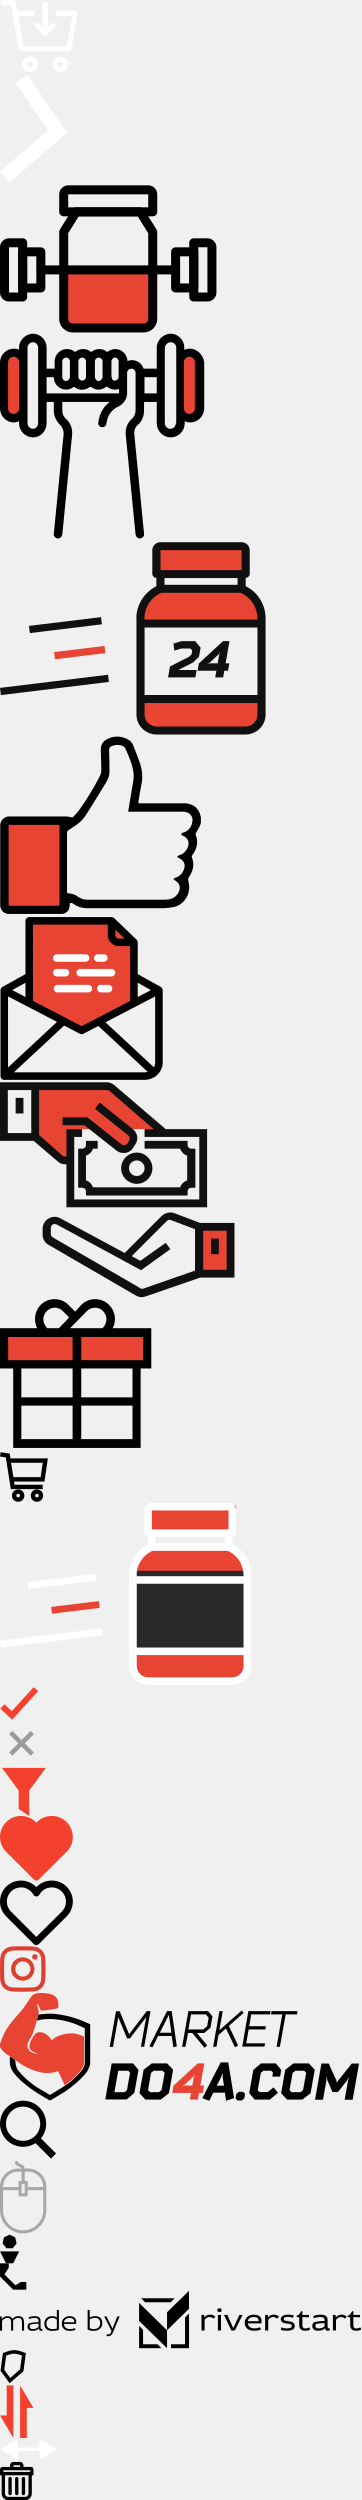
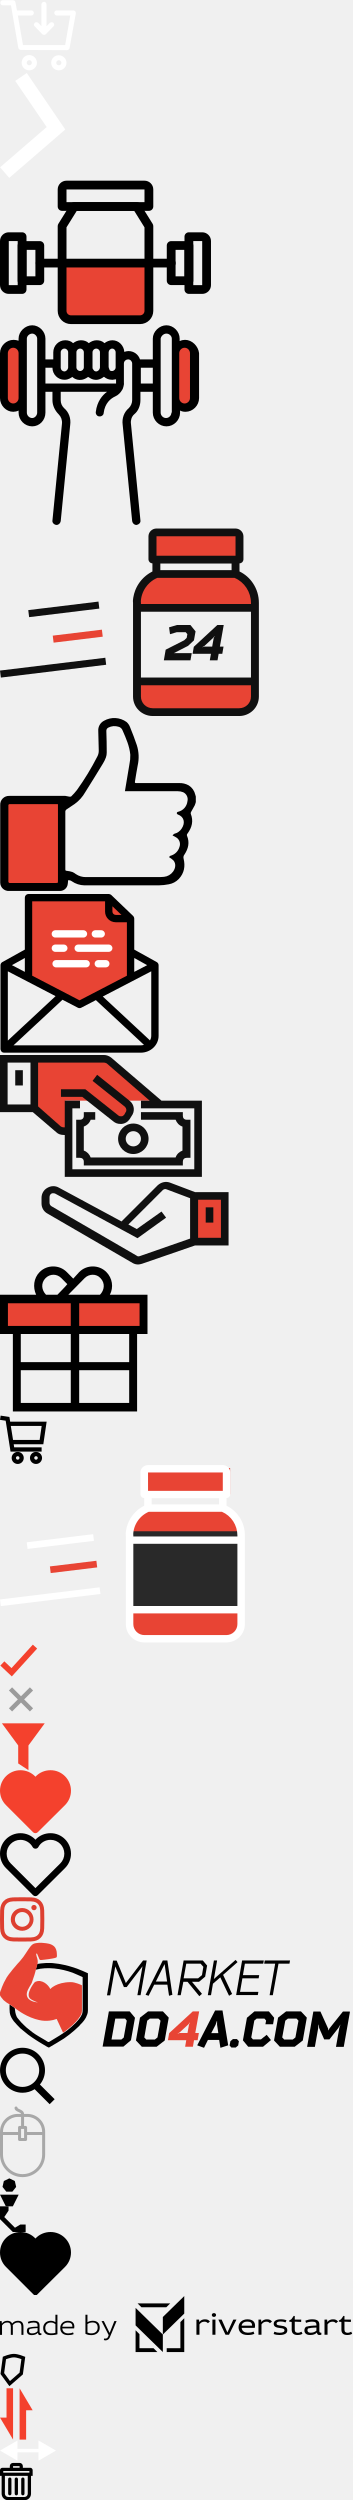
<svg xmlns="http://www.w3.org/2000/svg" xmlns:xlink="http://www.w3.org/1999/xlink">
  <symbol id="sprite-add-to-cart" viewBox="0 0 33 31">
    <path d="M7.281 4.473h6.187c.571 0 1.047.476 1.047 1.047s-.476 1.142-1.047 1.142H7.662l2.19 12.66h18.084l2.19-12.66h-5.807c-.57 0-1.047-.57-1.047-1.142 0-.57.476-1.047 1.047-1.047h7.14c.665 0 1.141.571 1.046 1.333L29.84 20.559c-.095.571-.571.952-1.142.952l-19.703-.095c-.571 0-.952-.38-1.143-.857L4.712 2.284H1.19c-.572 0-1.047-.476-1.047-1.142C.143.57.618.095 1.19.095h4.378c.571 0 .952.38 1.047.856l.666 3.522zm10.47-2.57c0-.57.572-1.142 1.143-1.142.57 0 1.047.571 1.047 1.142v9.328l1.428-1.428c.476-.38 1.142-.38 1.523 0 .475.476.475 1.143 0 1.523l-3.237 3.332c-.19.19-.476.285-.761.285-.286 0-.571-.095-.762-.285l-3.236-3.332c-.476-.38-.476-1.047 0-1.523.38-.38 1.047-.38 1.523 0l1.333 1.428V1.903zm-5.235 21.702c1.809 0 3.332 1.523 3.332 3.332 0 1.713-1.523 3.236-3.332 3.236-1.713 0-3.236-1.428-3.236-3.236 0-.952.381-1.714.952-2.38a3.324 3.324 0 0 1 2.285-.952zm0 2.19c-.285 0-.57.095-.761.38-.19.19-.286.38-.286.762 0 .57.476 1.047 1.048 1.047.666 0 1.142-.476 1.142-1.047 0-.667-.476-1.143-1.143-1.143zm12.66-2.095c1.808 0 3.331 1.428 3.331 3.237 0 1.808-1.523 3.236-3.331 3.236-1.713 0-3.236-1.428-3.236-3.236 0-.952.38-1.714.951-2.285.572-.666 1.428-.952 2.285-.952zm0 2.094c-.286 0-.571.19-.761.381-.19.19-.286.476-.286.762 0 .57.476 1.047 1.047 1.047.666 0 1.142-.476 1.142-1.047 0-.572-.476-1.143-1.142-1.143z" fill="#fff" />
  </symbol>
  <use xlink:href="#sprite-add-to-cart" width="33" height="31" />
  <symbol id="sprite-arrow-right" viewBox="0 0 28 46">
    <path fill-rule="evenodd" clip-rule="evenodd" d="M20.014 23.479L6.52 3.69 11.48.31l16.507 24.211-24.025 20.75L.039 40.73l19.975-17.251z" fill="#fff" />
  </symbol>
  <use xlink:href="#sprite-arrow-right" y="31" width="28" height="46" />
  <symbol id="sprite-benefits-cup" viewBox="0 0 91 62">
    <path d="M63 35.47v24H27v-24h36z" fill="#E84434" />
    <path d="M60.04 61.955H30.42c-3.13 0-5.679-2.538-5.679-5.658V19.95c0-.348.098-.691.283-.988l5.233-8.417c.343-.553.95-.889 1.602-.889h26.744c.652 0 1.258.336 1.602.89l5.233 8.416c.185.297.283.64.283.988v36.347c0 3.12-2.549 5.658-5.681 5.658zM28.51 20.483v35.814a1.91 1.91 0 0 0 1.91 1.905h29.62a1.91 1.91 0 0 0 1.911-1.905V20.483l-4.398-7.073H32.909l-4.399 7.073z" />
    <path d="M63.836 13.41h-37.21a1.88 1.88 0 0 1-1.885-1.877v-7.31c0-2.069 1.69-3.753 3.77-3.753h33.44c2.08 0 3.77 1.684 3.77 3.754v7.31a1.88 1.88 0 0 1-1.885 1.876zM28.51 9.656h33.441V4.224h-33.44v5.432zm44.885 28.026H17.238a1.88 1.88 0 0 1-1.885-1.877 1.88 1.88 0 0 1 1.885-1.877h56.157c1.04 0 1.885.84 1.885 1.877a1.88 1.88 0 0 1-1.885 1.877zM86.692 49.01h-5.706a1.88 1.88 0 0 1-1.884-1.877V24.479a1.88 1.88 0 0 1 1.884-1.877h5.706c2.08 0 3.77 1.685 3.77 3.754v18.9c0 2.07-1.69 3.754-3.77 3.754zm-3.821-3.754h3.822v-18.9H82.87v18.9z" />
    <path d="M80.986 45.23h-7.591a1.88 1.88 0 0 1-1.885-1.877V28.259a1.88 1.88 0 0 1 1.885-1.877h7.59a1.88 1.88 0 0 1 1.885 1.877v15.094a1.88 1.88 0 0 1-1.884 1.877zm-5.707-3.754h3.822v-11.34H75.28v11.34zM9.475 49.01H3.769C1.69 49.01 0 47.325 0 45.256v-18.9c0-2.069 1.69-3.754 3.77-3.754h5.705c1.04 0 1.884.84 1.884 1.878v22.653a1.88 1.88 0 0 1-1.884 1.877zM3.769 26.356v18.9H7.59v-18.9H3.77z" />
    <path d="M17.065 45.23h-7.59a1.88 1.88 0 0 1-1.885-1.877V28.259a1.88 1.88 0 0 1 1.884-1.877h7.591a1.88 1.88 0 0 1 1.885 1.877v15.094a1.88 1.88 0 0 1-1.885 1.877zm-5.706-3.754h3.822v-11.34h-3.822v11.34z" />
  </symbol>
  <use xlink:href="#sprite-benefits-cup" y="77" width="91" height="62" />
  <symbol id="sprite-benefits-hand" viewBox="0 0 86 87">
    <path d="M83 9.47v26h-7v-26h7zm-74 0v26H2v-26h7z" fill="#E84434" />
    <path d="M79.333 6.711c-.708 0-1.593.179-2.302.535v-1.07c0-3.031-2.656-5.706-5.666-5.706-3.01 0-5.844 2.675-5.844 5.706v8.917h-5.49c-.708-2.14-2.656-3.567-4.958-3.567-.708 0-1.24.179-1.77.357C53.124 9.208 51 6.89 48.166 6.89c-1.24 0-2.48.535-3.365 1.248-.885-.892-2.125-1.248-3.364-1.248-1.24 0-2.48.535-3.365 1.248-.886-.892-2.125-1.248-3.365-1.248-1.24 0-2.479.535-3.364 1.248-.886-.892-2.125-1.248-3.365-1.248-2.833 0-5.135 2.318-5.135 5.171v3.032h-3.365V6.176c0-3.031-2.656-5.706-5.666-5.706-3.01 0-5.844 2.675-5.844 5.706v.892c-.709-.178-1.417-.357-2.125-.357C2.656 6.711 0 9.386 0 12.418v19.26c0 3.21 2.656 5.885 5.667 5.885.708 0 1.593-.178 2.302-.535v.892c0 3.21 2.656 5.885 5.843 5.885 3.188 0 5.667-2.675 5.667-5.885v-8.917h3.01v3.567c0 2.318 1.063 4.458 2.657 6.063 1.062 1.07 1.594 2.497 1.416 4.102L22.49 84.108c-.177.892.53 1.783 1.593 1.962h.177c.886 0 1.594-.714 1.771-1.605l4.073-41.374c.354-2.675-.531-5.35-2.656-7.133-.886-.892-1.417-1.962-1.417-3.388v-3.567h19.834c-1.948 1.427-4.25 4.102-4.782 8.56-.177.892.532 1.962 1.417 1.962.885.178 1.948-.535 1.948-1.427.531-4.28 3.01-6.242 4.958-7.133 1.24-.535 2.302-1.605 3.01-2.854.178 0 .886-2.318.709-2.853v-8.382c0-1.07.885-1.783 1.77-1.783 1.063 0 1.772.892 1.772 1.783V32.57c0 1.248-.532 2.496-1.417 3.388-2.125 1.783-3.01 4.458-2.656 7.133l4.073 41.374c.177.891.885 1.605 1.77 1.605h.178c.885-.179 1.77-.892 1.593-1.962l-4.073-41.552c-.177-1.426.355-3.031 1.417-3.923 1.77-1.427 2.656-3.745 2.656-6.063v-3.567h5.313v8.917c0 3.21 2.656 5.885 5.844 5.885 3.187 0 5.843-2.675 5.843-5.885v-.892c.709.357 1.417.535 2.302.535 3.188 0 5.844-2.675 5.844-5.885v-19.26c-.354-3.032-3.01-5.707-6.02-5.707zM7.97 31.678c0 1.248-1.063 2.318-2.302 2.318-1.24 0-2.302-1.07-2.302-2.318v-19.26c0-1.248 1.062-2.318 2.302-2.318s2.302 1.07 2.302 2.318v19.26zm7.968-15.158v21.4c0 1.248-1.062 2.318-2.124 2.318-1.24 0-2.303-1.07-2.303-2.318V6.176c0-1.07 1.063-2.14 2.303-2.14 1.062 0 2.124 1.07 2.124 2.14V16.52zm23.73-4.459a1.593 1.593 0 1 1 3.187 0v6.42c0 .179 0 .357-.177.714-.177.535-.885 1.07-1.417 1.07-.354 0-.885-.179-1.062-.535-.354-.357-.531-.714-.531-1.07v-6.6zm-6.907 0a1.593 1.593 0 1 1 3.188 0v6.42a1.593 1.593 0 1 1-3.188 0v-6.42zm-6.729 0a1.593 1.593 0 1 1 3.188 0v6.42c0 .179 0 .357-.177.714-.177.535-.886 1.07-1.417 1.07a1.593 1.593 0 0 1-1.594-1.605v-6.6zm23.552 13.375H19.48V18.66h3.01c0 2.853 2.303 5.171 5.136 5.171 1.948 0 3.01-1.07 3.188-1.07l.177-.178.177.178c.177.179 2.833 2.497 6.375 0 0 0 .177 0 .177-.178 0 0 .177.178.354.178s2.656 2.497 6.198 0l.177-.178h.177c.885.713 1.948 1.248 3.365 1.248h.354c.354 0 .708-.178 1.24-.178h.176v1.783h-.177zm0-8.56v1.605c0 .892-.708 1.605-1.593 1.605-.532 0-.886-.178-1.063-.535v-.178c-.177-.357-.354-.713-.354-1.07v-6.242c0-.891.708-1.605 1.594-1.605.708 0 1.416.714 1.416 1.605v4.815zm15.938 8.56h-5.136V18.66h5.136v6.776zM73.49 37.92c0 1.248-1.063 2.318-2.302 2.318-1.24 0-2.303-1.07-2.303-2.318V6.176c.177-1.07 1.24-2.14 2.48-2.14s2.302 1.07 2.302 2.14V37.92h-.177zm7.968-6.242c0 1.248-1.062 2.318-2.302 2.318s-2.302-1.07-2.302-2.318v-19.26c0-1.248 1.063-2.318 2.302-2.318 1.24 0 2.302 1.07 2.302 2.318v19.26z" />
  </symbol>
  <use xlink:href="#sprite-benefits-hand" y="139" width="86" height="87" />
  <symbol id="sprite-benefits-jar" viewBox="0 0 111 81">
    <path d="M65.32 1.863h36.428v11.305H65.32V1.863zM60 67h48v11H60V67zm0-43l9-4h30l9 4v11H60V24z" fill="#E84434" />
    <path d="M64.895 19.272c-.029.016-.046.032-.075.048-.132.071-.257.144-.386.22-.057.033-.11.068-.167.102-.099.06-.197.119-.295.18l-.187.124c-.089.058-.177.117-.265.177l-.193.136c-.083.06-.166.119-.248.18a17.05 17.05 0 0 0-.429.33l-.19.155a15.85 15.85 0 0 0-.63.551 10.21 10.21 0 0 0-.389.374 17.061 17.061 0 0 0-.543.57 8.106 8.106 0 0 0-.196.22l-.16.184-.19.233-.15.184-.187.247-.137.182c-.065.09-.128.18-.19.27l-.12.17a15.1 15.1 0 0 0-.22.339c-.024.037-.05.074-.073.112a15.31 15.31 0 0 0-.276.458l-.082.147c-.06.108-.122.215-.18.324-.034.063-.065.127-.097.19-.05.096-.1.193-.147.29-.034.069-.066.139-.098.208a15.5 15.5 0 0 0-.13.28c-.033.073-.063.147-.094.22-.04.092-.08.185-.117.278l-.088.226a14.72 14.72 0 0 0-.796 2.915c-.013.079-.027.157-.039.236-.016.104-.03.209-.042.313l-.03.231c-.012.11-.022.22-.032.329l-.02.219c-.009.122-.015.244-.021.367-.003.062.029.123.026.185-.007.184.026.369.026.554v40.135a8.238 8.238 0 0 0 2.452 5.877A8.53 8.53 0 0 0 65.45 81h37.142a8.526 8.526 0 0 0 5.958-2.46 8.239 8.239 0 0 0 2.45-5.88V32.53a14.987 14.987 0 0 0-2.52-8.438 14.504 14.504 0 0 0-5.795-5.072v-3.459a1.776 1.776 0 0 0 1.181-.506c.315-.31.499-.724.515-1.162v-9.95a3.355 3.355 0 0 0-1.025-2.363 3.474 3.474 0 0 0-2.419-.973H67.1a3.475 3.475 0 0 0-2.42.973 3.355 3.355 0 0 0-1.025 2.363v9.95c.017.438.2.853.515 1.162.315.31.737.49 1.182.507v3.466c-.17.078-.3.16-.457.244zm34.396-3.654v2.82H68.746v-2.82H99.29zM60.43 36.3h47.175v28.188H60.431V36.3zm42.156 41.364H65.454a5.132 5.132 0 0 1-1.933-.39 5.059 5.059 0 0 1-1.634-1.088 4.963 4.963 0 0 1-1.085-1.62 4.895 4.895 0 0 1-.371-1.906v-4.837h47.175v4.833c.005.652-.121 1.3-.37 1.905a4.955 4.955 0 0 1-1.083 1.621 5.068 5.068 0 0 1-1.633 1.09 5.134 5.134 0 0 1-1.933.392zm5.019-45.133v.433H60.431v-.433c0-.148-.034-.295-.028-.441.002-.05-.012-.1-.01-.15.005-.097 0-.193.008-.288l.012-.176c.008-.086.013-.173.023-.26l.023-.186c.011-.082.02-.164.033-.245l.032-.191c.014-.08.026-.159.041-.237l.04-.193c.016-.077.032-.154.05-.23.014-.065.031-.13.047-.194l.057-.226c.017-.064.037-.128.055-.192.021-.074.042-.148.065-.222l.062-.191c.024-.073.047-.145.072-.217l.07-.19c.026-.07.052-.142.08-.212.024-.064.05-.126.076-.189.029-.07.057-.139.087-.207.027-.063.056-.125.084-.188l.094-.202c.029-.062.06-.123.09-.185l.1-.198.098-.18c.035-.066.07-.13.107-.195l.104-.178a12.817 12.817 0 0 1 .224-.364 8.052 8.052 0 0 1 .237-.355 11.777 11.777 0 0 1 .65-.852 9.563 9.563 0 0 1 .28-.322 12.71 12.71 0 0 1 .747-.758l.161-.146a10.673 10.673 0 0 1 .66-.546c.057-.044.111-.086.168-.128a12.94 12.94 0 0 1 .71-.485l.187-.115a8.978 8.978 0 0 1 .374-.216 12.04 12.04 0 0 1 .383-.202l.191-.095.202-.093c.067-.031.13-.06.195-.088.02-.01.042-.017.062-.026h33.139c4.24 1.78 7.033 6.061 7.033 10.754zM67.1 3.943h33.888v8.34H67.1l-.002-8.34h.002z" fill="#101010" />
    <path d="M71.036 52.563l-.79 4.57H81.67l.534-3.096h-7.666l6.107-3.118 2.52-2.37.683-3.844-2.22-2.733h-5.724l-3.416 1.003.406 2.947 2.861-.854h3.865l.705.854-.278 1.58-1.067 1.025-7.944 4.036zm23.248-1.323l1.644-9.268h-2.733l-10.101 9.353-.513 3.01h7.859l-.491 2.798h3.31l.49-2.797h1.56l.533-3.097h-1.558zM91.4 47.48l.576-.747.064.042-.405.748-.662 3.715H87.6l-.79.278-.043-.064.833-.449 3.8-3.523zM12.118 35.596l30.102-3.665.367 3.01-30.102 3.665-.367-3.01z" fill="#101010" />
    <path d="M22.615 46.537l21.072-2.566.366 3.01-21.071 2.566-.367-3.01z" fill="#E84434" />
    <path d="M0 61.51l45.153-5.498.366 3.01L.367 64.521 0 61.51z" fill="#101010" />
  </symbol>
  <use xlink:href="#sprite-benefits-jar" y="226" width="111" height="81" />
  <symbol id="sprite-benefits-like" viewBox="0 0 84 76">
    <path d="M26.5 36.5v36H2v-36h24.5z" fill="#E84434" />
    <path d="M84 36.755a10.34 10.34 0 0 1-.513 1.572c-.47.925-1.034 1.807-1.521 2.723a1.168 1.168 0 0 0-.185.84c1.244 3.12.538 5.885-1.379 8.499a.908.908 0 0 0-.193 1.025c1.168 2.85.521 5.472-1.093 7.935a1.992 1.992 0 0 0-.395 1.824c.774 3.186.303 6.212-2.101 8.733a7.708 7.708 0 0 1-4.203 2.236c-1.42.282-2.864.437-4.312.462h-31.94a9.784 9.784 0 0 1-5.388-1.757 2.018 2.018 0 0 0-1.597-.403c0 .53-.06 1.034-.126 1.538A3.362 3.362 0 0 1 25.969 75a6.657 6.657 0 0 1-.731 0H3.98a3.598 3.598 0 0 1-3.89-3.522V38.234a3.749 3.749 0 0 1 3.933-3.984H28.02c.566.071 1.128.178 1.68.32.284.075.585.039.841-.101a26.001 26.001 0 0 0 2.446-2.732 111.777 111.777 0 0 0 8.725-14.331 5.16 5.16 0 0 0 .63-2.682c-.109-2.765-.109-5.539-.21-8.304a4.59 4.59 0 0 1 2.43-4.371 8.935 8.935 0 0 1 9.725.538 5.539 5.539 0 0 1 1.496 2.236 128.07 128.07 0 0 1 2.891 7.7 16.651 16.651 0 0 1 .353 8.724c-.437 2.21-.756 4.447-1.134 6.666-.126.756-.101.84.672.84H76.73a7.775 7.775 0 0 1 4.203 1 6.346 6.346 0 0 1 2.799 4.001c.067.26.151.513.227.765v2.278l.042-.042zm-30.436-4.539c.655-3.892 1.32-7.7 1.925-11.507a16.92 16.92 0 0 0 .378-4.102c-.336-3.673-1.816-7.018-3.278-10.355a2.522 2.522 0 0 0-1.874-1.681 5.682 5.682 0 0 0-4.203.37 1.505 1.505 0 0 0-.916 1.53c.112 3.059.168 6.118.168 9.178a6.245 6.245 0 0 1-.362 2.143 14.665 14.665 0 0 1-1.227 2.522c-2.522 4.127-5.043 8.271-7.632 12.348a15.819 15.819 0 0 1-4.514 5.043 113.715 113.715 0 0 0-3.555 2.379 1.134 1.134 0 0 0-.463.773v24.93c0 .496.21.547.64.597.81.085 1.61.251 2.386.496a6.613 6.613 0 0 1 1.488.9 7.43 7.43 0 0 0 4.287 1.286H68.45c.626.004 1.253-.032 1.874-.11a5.48 5.48 0 0 0 3.884-2.244c1.126-1.547 1.269-3.404.218-4.724a10.244 10.244 0 0 0-1.942-1.47c.125-.239.31-.439.538-.58a5.44 5.44 0 0 0 3.917-3.775 3.404 3.404 0 0 0-1.075-3.908c-.6-.393-1.23-.739-1.883-1.034a2.4 2.4 0 0 1 .748-.723 5.178 5.178 0 0 0 3.194-2.278c1.622-2.463 1.017-5.043-1.681-6.001a.732.732 0 0 1-.437-.454.623.623 0 0 1 .554-.698 5.229 5.229 0 0 0 4.01-4.514 3.362 3.362 0 0 0-1.832-3.875 6.153 6.153 0 0 0-2.337-.437H53.573l-.01-.025zm-28.688 5.598c-.269 0-.47-.042-.664-.042H4.308a.58.58 0 0 0-.714.723v32.302a.639.639 0 0 0 .781.79H24.01c.84 0 .84 0 .84-.882V37.848l.026-.034z" />
  </symbol>
  <use xlink:href="#sprite-benefits-like" y="307" width="84" height="76" />
  <symbol id="sprite-benefits-mail" viewBox="0 0 68 69">
    <path d="M12 35.47v-34h35l5 5 4 4v25l-22 11-22-11z" fill="#E84434" />
    <path d="M46.627.306H12.226c-.869 0-1.575.704-1.575 1.574v22.27l-9.63 5.345c-.008.005-.01.009-.017.014-.012.007-.026.01-.038.017-.47.284-.757.795-.757 1.344v35.903s.078 1.576 1.575 1.576h58.574c4.214 0 7.642-3.244 7.642-7.228V30.87c0-.55-.287-1.061-.757-1.345-.012-.008-.027-.01-.039-.017-.007-.005-.007-.01-.015-.014l-9.63-5.346V10.854c0-.66-.485-1.137-.485-1.137L47.717.744c-.363-.348-1.09-.438-1.09-.438zm-2.553 43.962l20.777-10.804v27.657c0 .71-.202 1.377-.555 1.96L44.074 44.267zM3.358 33.466l20.47 10.643-20.47 19.05V33.466zm59.741-2.64h-.001l-5.54 2.88v-5.955l5.541 3.074zM52.066 9.278h-2.435a1.43 1.43 0 0 1-1.43-1.426v-2.28l1.124 1.077 2.741 2.629zm-7.015-5.825v4.399a4.583 4.583 0 0 0 4.58 4.575h4.777V25.03c-.001.063-.006.126 0 .188v10.128L34.104 45.904 13.8 35.346V3.454h31.251zm-34.4 24.297v5.956l-5.528-2.875-.012-.008 5.54-3.073zM5.79 65.199l21.005-19.547 6.584 3.422a1.58 1.58 0 0 0 1.452 0l6.278-3.264L61.736 65a4.895 4.895 0 0 1-1.378.199H5.788z" />
    <path d="M23.715 18.988h12.067a1.575 1.575 0 1 0 0-3.15H23.715a1.575 1.575 0 0 0 0 3.15zm17.15 0h2.533a1.575 1.575 0 1 0 0-3.15h-2.533a1.574 1.574 0 1 0 0 3.15zm-17.15 6.132h3.645a1.575 1.575 0 0 0 0-3.15h-3.645a1.575 1.575 0 0 0 0 3.15zm8.225-1.576c0 .87.705 1.575 1.576 1.575h13.11a1.574 1.574 0 1 0 0-3.15h-13.11c-.87 0-1.575.706-1.575 1.575zm5.068 5.092H24.044a1.575 1.575 0 0 0 0 3.15h12.964a1.576 1.576 0 0 0 0-3.15zm8.45 0H42.13a1.575 1.575 0 0 0 0 3.15h3.328a1.577 1.577 0 0 0 0-3.15z" fill="#fff" />
  </symbol>
  <use xlink:href="#sprite-benefits-mail" y="383" width="68" height="69" />
  <symbol id="sprite-benefits-pay" viewBox="0 0 98 91">
    <path d="M81.846 59.833h15.077v21.539H81.846V59.833z" fill="#E84434" />
    <path d="M83.627 59.133l-10.78-4.083c-1.797-.653-3.757-.163-5.227 1.143L52.103 71.71l-26.95-14.537c-1.47-.816-3.266-.816-4.9.164-1.47.816-2.45 2.45-2.45 4.246v2.45c0 1.797.98 3.43 2.45 4.247L56.84 89.513c.817.49 1.633.654 2.45.654.49 0 .98-.164 1.633-.327L83.627 82H98V59.133H83.627zm-23.684 27.44c-.49.164-.98.164-1.306-.163L22.05 65.177c-.49-.327-.817-.817-.817-1.47v-2.45c0-.817.49-1.307.817-1.47.163-.164.49-.164.817-.164.163 0 .49 0 .816.164l35.28 19.11 12.25-8.82-1.96-2.614-10.616 7.514-3.594-1.96 14.7-14.7c.49-.49 1.144-.654 1.797-.327l9.963 3.757V79.06l-21.56 7.513zm34.79-7.84h-9.8V62.4h9.8v16.333z" fill="#101010" />
    <path d="M91.467 65.667H88.2V72.2h3.267v-6.533z" fill="#101010" />
    <path d="M15.4 22.033l-.7-19.6h31.5l21.7 17.5h17.5-30.8l1.4 4.9-4.9 3.5-11.9-8.4H28v13.3l-12.6-11.2z" fill="#E84434" />
    <path d="M51.613 29.897c-1.143 0-2.123-.327-3.103-1.144L35.28 18.3h-9.147v-3.267h10.454l14.21 11.27c.326.327.816.327 1.306.327.49 0 .817-.327 1.144-.653l.653-1.144c.49-.653.327-1.633-.327-2.286L39.69 11.44l1.96-2.613 13.883 11.106c2.124 1.634 2.45 4.574.817 6.697l-.817 1.307c-.816 1.143-1.96 1.796-3.266 1.96h-.654zM9.8 6.867H6.533V13.4H9.8V6.867zM57.167 42.8c-3.594 0-6.534-2.94-6.534-6.533 0-3.594 2.94-6.534 6.534-6.534 3.593 0 6.533 2.94 6.533 6.534 0 3.593-2.94 6.533-6.533 6.533zm0-9.8a3.276 3.276 0 0 0-3.267 3.267 3.276 3.276 0 0 0 3.267 3.266 3.276 3.276 0 0 0 3.266-3.266A3.276 3.276 0 0 0 57.167 33z" fill="#101010" />
    <path d="M78.4 47.7H35.933v-1.633c0-.98-.653-1.634-1.633-1.634h-1.633V28.1H34.3c.98 0 1.633-.653 1.633-1.633v-1.634h4.9V28.1h-1.96c-.49 1.47-1.633 2.45-2.94 2.94v10.29c1.47.49 2.45 1.633 2.94 2.94h36.423c.49-1.47 1.634-2.45 2.94-2.94V31.04c-1.47-.49-2.45-1.633-2.94-2.94H60.433v-3.267H78.4v1.634c0 .98.653 1.633 1.633 1.633h1.633v16.333h-1.633c-.98 0-1.633.654-1.633 1.634V47.7z" fill="#101010" />
    <path d="M69.253 19.933L47.693 1.477C46.877.823 45.733.333 44.59.333H0v24.5h14.047l10.126 8.657c.817.817 1.96 1.143 3.267 1.143h.327V52.6h58.8V19.933H69.253zm-56.186 1.634h-9.8V3.6h9.8v17.967zM83.3 49.333H31.033V23.2H34.3v-3.267h-6.533v11.434h-.49c-.327 0-.817-.164-1.144-.327l-9.8-8.657V3.6H44.59c.327 0 .817.163 1.143.327L64.19 19.933h-3.757V23.2H83.3v26.133z" fill="#101010" />
  </symbol>
  <use xlink:href="#sprite-benefits-pay" y="452" width="98" height="91" />
  <symbol id="sprite-benefits-present" viewBox="0 0 64 63">
    <path d="M62 15v13H2V15h60z" fill="#E84434" />
    <path fill-rule="evenodd" clip-rule="evenodd" d="M58.781 28.96v33.222H5.517V28.961H0V12.134h15.491c-1.485-3.235-1.06-7.118 1.486-9.707 3.183-3.236 8.488-3.236 11.67 0l2.76 2.804 2.546-2.804c3.183-3.236 8.488-3.236 11.671 0 2.547 2.589 3.184 6.472 1.486 9.707h16.128v16.827H58.78zM29.285 12.135h13.58c1.91-1.941 2.335-4.961.213-7.118-1.698-1.942-4.88-1.942-6.79 0l-7.003 7.118zm-9.55 0h4.881s4.032-4.098 4.244-4.53l-2.546-2.588c-1.91-1.942-4.881-1.942-6.791 0-2.122 2.157-1.698 5.177.212 7.118zM3.395 25.51h26.95v-9.707H3.396v9.707zm26.95 3.452H8.914v12.08h21.433v-12.08zM8.914 44.493v14.022h21.433V44.493H8.913zm25.04 14.022h21.433V44.493H33.953v14.022zM55.386 41.04V28.96H33.953v12.08h21.433zm4.456-15.532v-9.707H33.953v9.707h25.89z" />
  </symbol>
  <use xlink:href="#sprite-benefits-present" y="543" width="64" height="63" />
  <symbol id="sprite-cart" viewBox="0 0 20 22">
    <path d="M10.184 19.105a2.592 2.592 0 1 0-5.184 0 2.592 2.592 0 0 0 5.184 0zm-3.35 0a.757.757 0 1 1 1.515 0 .757.757 0 0 1-1.514 0zm11.194 0a2.592 2.592 0 1 0-5.184 0 2.592 2.592 0 0 0 5.184 0zm-3.349 0a.757.757 0 1 1 1.515 0 .757.757 0 0 1-1.515 0z" fill="currentColor" />
    <path d="M4.518 16.4h13.326v-1.836H6.078l-.206-1.33h12.706L20 3.555H4.358l-.321-2.018L.275.963 0 2.775l2.431.367L4.518 16.4zM17.867 5.39l-.872 6.01H5.596l-.963-6.01h13.234z" fill="currentColor" />
  </symbol>
  <use xlink:href="#sprite-cart" y="606" width="20" height="22" />
  <symbol id="sprite-change-store-stock-icon" viewBox="0 0 105 77">
    <path fill="#E84434" d="M62.239 1.429h36.428v11.305H62.239zm-5.482 61.548h45.405v10.405H56.757zm0-40.675l8.513-3.784h28.38l8.513 3.784v10.405H56.757V22.302z" />
    <path d="M56.757 28.551h45.405V61.66H56.757V28.551z" fill="#292929" />
    <path d="M61.387 17.83c-.027.014-.044.03-.071.044-.125.068-.244.137-.366.208-.053.031-.104.065-.157.097a14.37 14.37 0 0 0-.279.171c-.06.038-.118.078-.177.117-.084.055-.168.11-.25.167-.062.042-.122.086-.183.13a9.25 9.25 0 0 0-.235.169 16.417 16.417 0 0 0-.406.313l-.179.146a15.353 15.353 0 0 0-.596.522 14.425 14.425 0 0 0-1.068 1.101l-.15.174c-.061.072-.12.146-.18.22a10.281 10.281 0 0 0-.319.408l-.13.172c-.061.084-.12.17-.18.256l-.113.16c-.071.105-.14.213-.208.32l-.07.106c-.089.143-.176.288-.26.434-.027.046-.052.093-.078.139-.057.102-.115.203-.17.306-.032.06-.061.12-.092.18l-.14.274-.092.197c-.041.088-.083.177-.123.266l-.089.207c-.037.087-.075.175-.11.263-.029.07-.056.142-.083.213a14.072 14.072 0 0 0-.476 1.467 13.479 13.479 0 0 0-.228 1.005c-.018.095-.034.19-.05.286-.012.075-.025.149-.036.224a9.572 9.572 0 0 0-.04.296c-.01.072-.02.145-.028.218-.012.104-.02.207-.03.311l-.02.207c-.008.115-.014.231-.02.348-.002.058.028.116.025.174-.006.175.024.35.024.525v37.965a7.793 7.793 0 0 0 2.32 5.56 8.068 8.068 0 0 0 5.637 2.325h35.136a8.068 8.068 0 0 0 5.636-2.328 7.79 7.79 0 0 0 2.316-5.561v-37.96a14.17 14.17 0 0 0-2.383-7.983 13.72 13.72 0 0 0-5.482-4.798V14.32c.42-.015.82-.186 1.118-.479.297-.293.472-.685.487-1.099V3.328a3.174 3.174 0 0 0-.97-2.235 3.285 3.285 0 0 0-2.288-.92H63.473a3.285 3.285 0 0 0-2.288.92 3.173 3.173 0 0 0-.97 2.235v9.414c.015.413.189.806.486 1.098.298.293.697.464 1.118.48v3.278c-.16.074-.283.151-.432.231zm32.537-3.457v2.668H65.03v-2.668h28.894zm-36.76 19.564h44.625V60.6H57.164V33.937zm39.878 39.128H61.916a4.854 4.854 0 0 1-1.829-.37 4.785 4.785 0 0 1-1.545-1.029c-.441-.44-.79-.96-1.027-1.532a4.63 4.63 0 0 1-.35-1.802v-4.576h44.624v4.571a4.629 4.629 0 0 1-.35 1.803 4.678 4.678 0 0 1-1.025 1.533c-.44.44-.965.79-1.544 1.031-.579.24-1.2.367-1.828.371zm4.747-42.694v.41H57.164v-.41c0-.14-.032-.278-.026-.417.002-.047-.012-.095-.009-.142.005-.09 0-.182.007-.272.004-.056.006-.11.011-.166.008-.082.013-.164.022-.246l.022-.176.031-.232.03-.181c.013-.075.025-.15.04-.224.011-.061.025-.121.037-.182.015-.073.03-.146.047-.219l.045-.182a7.435 7.435 0 0 1 .106-.396l.06-.21.06-.18a6.21 6.21 0 0 1 .068-.206l.066-.18.075-.2.073-.179c.027-.066.053-.131.082-.196.025-.06.052-.118.08-.177l.088-.192.086-.174a5.504 5.504 0 0 1 .187-.359l.101-.184.098-.168a12.871 12.871 0 0 1 .213-.345 7.983 7.983 0 0 1 .224-.335 11.515 11.515 0 0 1 .361-.492 12.16 12.16 0 0 1 .652-.765 11.085 11.085 0 0 1 .28-.29l.148-.145.145-.136.152-.138a9.173 9.173 0 0 1 .307-.264 14.475 14.475 0 0 1 .317-.253c.054-.04.105-.08.16-.12a12.154 12.154 0 0 1 .67-.46 12.027 12.027 0 0 1 .708-.409c.06-.032.124-.064.186-.095l.181-.09.19-.088.185-.083.059-.024h31.347c4.011 1.683 6.653 5.734 6.653 10.172zM63.473 3.328h32.056v7.89H63.473l-.002-7.89h.002zm-52.01 29.943l28.475-3.467.346 2.848-28.474 3.467z" fill="#fff" />
    <path fill="#E84434" d="M21.393 43.621l19.933-2.427.347 2.848-19.933 2.427z" />
    <path fill="#fff" d="M0 57.785l42.713-5.201.346 2.848L.347 60.633z" />
  </symbol>
  <use xlink:href="#sprite-change-store-stock-icon" y="628" width="105" height="77" />
  <symbol id="sprite-check" viewBox="0 0 16 14">
    <path d="M1 8.229L5 12 15 1" fill="none" stroke="#F4412D" stroke-width="2.5" />
  </symbol>
  <use xlink:href="#sprite-check" y="705" width="16" height="14" />
  <symbol id="sprite-close" viewBox="0 0 18 19">
    <path clip-rule="evenodd" d="M5.178 4.46L3.822 5.814l3.822 3.822-3.822 3.822 1.356 1.356L9 10.993l3.822 3.822 1.356-1.356-3.822-3.822 3.822-3.822-1.356-1.356L9 8.281 5.178 4.46z" fill="#9B9B9B" />
  </symbol>
  <use xlink:href="#sprite-close" y="719" width="18" height="19" />
  <symbol id="sprite-filter" viewBox="0 0 20 21">
    <path d="M.822.9h18.356l-6.976 9.483V21l-4.404-2.9v-7.717L.822.9z" fill="#F4412D" />
  </symbol>
  <use xlink:href="#sprite-filter" y="738" width="20" height="21" />
  <symbol id="sprite-heart-fill" viewBox="0 0 31 27">
    <path d="M21.667 0c-2.524 0-4.854 1.034-6.465 2.792A8.81 8.81 0 0 0 8.77.004C3.957.004 0 3.908 0 8.778c0 2.351.917 4.556 2.577 6.206l11.59 11.598a1.423 1.423 0 0 0 2.014.004l11.676-11.602a8.716 8.716 0 0 0 2.577-6.217C30.426 3.931 26.494 0 21.667 0z" fill="#F4412D" />
  </symbol>
  <use xlink:href="#sprite-heart-fill" y="759" width="31" height="27" />
  <symbol id="sprite-heart" viewBox="0 0 31 27">
    <path d="M21.667 0c-2.524 0-4.854 1.034-6.465 2.792A8.81 8.81 0 0 0 8.77.004C3.957.004 0 3.908 0 8.778c0 2.351.917 4.556 2.577 6.206l11.59 11.598a1.423 1.423 0 0 0 2.014.004l11.676-11.602a8.716 8.716 0 0 0 2.577-6.217C30.426 3.931 26.494 0 21.667 0zm4.176 12.964L15.179 23.56 4.592 12.964a5.86 5.86 0 0 1-1.739-4.186 5.926 5.926 0 0 1 5.917-5.92 5.948 5.948 0 0 1 5.204 3.06c.254.459.71.74 1.265.735a1.427 1.427 0 0 0 1.247-.766c.964-1.843 2.998-3.034 5.181-3.034 3.25 0 5.909 2.656 5.913 5.919a5.882 5.882 0 0 1-1.737 4.192z" fill="currentColor" />
  </symbol>
  <use xlink:href="#sprite-heart" y="786" width="31" height="27" />
  <symbol id="sprite-icon-inst" viewBox="0 0 19 20">
    <path fill-rule="evenodd" clip-rule="evenodd" d="M9.5.47c-2.58 0-2.902.01-3.915.057-1.013.046-1.703.207-2.307.441a4.652 4.652 0 0 0-1.683 1.096A4.664 4.664 0 0 0 .499 3.747C.263 4.35.103 5.04.057 6.052.012 7.066 0 7.39 0 9.97s.011 2.903.057 3.916c.047 1.011.207 1.702.442 2.306a4.655 4.655 0 0 0 1.095 1.683 4.653 4.653 0 0 0 1.683 1.096c.604.235 1.295.395 2.306.442 1.013.046 1.337.057 3.917.057s2.903-.011 3.916-.057c1.011-.047 1.703-.207 2.307-.442a4.65 4.65 0 0 0 1.682-1.096 4.663 4.663 0 0 0 1.096-1.683c.234-.604.394-1.295.442-2.306.045-1.013.057-1.336.057-3.916s-.012-2.904-.057-3.917c-.048-1.012-.208-1.702-.442-2.306a4.662 4.662 0 0 0-1.096-1.683A4.644 4.644 0 0 0 15.722.968c-.605-.234-1.296-.395-2.307-.44C12.4.48 12.079.47 9.498.47H9.5zm-.85 1.71h.85c2.536 0 2.837.01 3.839.055.926.043 1.429.197 1.764.328.443.172.759.378 1.091.71.333.333.539.65.711 1.093.13.334.285.837.327 1.763.046 1.001.056 1.302.056 3.838 0 2.535-.01 2.836-.056 3.837-.042.927-.197 1.43-.327 1.764a2.938 2.938 0 0 1-.71 1.091 2.938 2.938 0 0 1-1.092.71c-.335.131-.838.286-1.764.328-1.002.046-1.303.055-3.84.055-2.536 0-2.836-.01-3.838-.055-.926-.043-1.429-.198-1.764-.328a2.943 2.943 0 0 1-1.093-.71 2.945 2.945 0 0 1-.71-1.092c-.13-.335-.285-.837-.328-1.764-.045-1.001-.054-1.302-.054-3.839s.009-2.836.054-3.837c.043-.927.198-1.43.328-1.764.172-.444.378-.76.71-1.093.333-.332.65-.538 1.093-.71.335-.131.838-.286 1.764-.328.876-.04 1.216-.052 2.987-.054v.003zm5.923 1.58a1.14 1.14 0 1 0 0 2.28 1.14 1.14 0 0 0 0-2.281zM9.501 5.09a4.879 4.879 0 1 0 0 9.758 4.879 4.879 0 0 0 0-9.758zm0 1.713a3.167 3.167 0 1 1 0 6.333 3.167 3.167 0 0 1 0-6.333z" fill="#DD3F30" />
  </symbol>
  <use xlink:href="#sprite-icon-inst" y="813" width="19" height="20" />
  <symbol id="sprite-logo" viewBox="0 0 150 45">
    <g clip-path="url(#clip0)">
      <path d="M4.11 26.418l2.203 1.484c.12 1.247.298 2.613.834 3.74.119.357.715 1.01.953 1.307.357.474.655.771 1.012 1.187l1.132 1.128c.357.356.774.772 1.131 1.068.894.713 1.37 1.128 2.442 1.96 1.668 1.246 3.633 2.315 5.54 3.443 1.726 1.068 1.19 1.068 2.858.06 2.859-1.722 4.11-2.435 6.79-4.394.893-.653 2.739-2.375 3.573-3.206.536-.534 1.608-1.78 1.965-2.434.834-1.425.894-1.603.894-3.621V14.723c-1.43-.653-2.8-1.306-4.289-1.9-5.002-1.78-10.66-2.612-15.842-1.306l.655-2.434c.894-.119 2.085-.356 2.978-.356.358 0 .417-.06.774-.06 2.74-.059 2.8 0 5.48.357l2.74.534c.893.238 1.786.416 2.62.712 1.965.594 2.978.95 4.884 1.781l2.263 1.01v15.85c0 1.425-.358 1.96-.834 3.088-.12.356-.834 1.306-1.072 1.603-.179.237-.417.475-.596.712a3.41 3.41 0 0 1-.655.653c-.238.238-.357.416-.595.712-1.608 1.544-2.383 2.197-4.229 3.681-.417.297-1.846 1.366-2.263 1.662a5.453 5.453 0 0 1-.774.475c-1.49.95-3.395 2.078-4.944 2.969-1.072.653-.476.712-3.335-.95-1.012-.594-2.323-1.366-3.275-2.019-1.251-.83-1.728-1.128-3.097-2.137-1.132-.89-2.204-1.78-3.276-2.671-.596-.535-2.382-2.494-2.859-3.087a6.03 6.03 0 0 1-.536-.772c-1.489-2.256-1.25-3.622-1.25-6.412z" />
      <path d="M6.373 27.962L5.24 27.19l-1.132-.772c-1.131-.712-1.429-.83-2.441-1.721-.239-.178-.358-.357-.536-.594C.119 22.856-.238 22.619 0 21.313c.06-.238.179-.535.238-.772.298-.475.358-1.01.596-1.544l.774-1.78c.06-.12.12-.179.179-.357.119-.237.238-.415.357-.653.774-1.603.655-1.187 1.549-2.553.476-.712 2.977-3.74 3.692-4.512a4.32 4.32 0 0 1 .477-.534c.119-.119.178-.119.238-.237l.714-.831c1.072-1.306 1.251-1.485 2.204-2.969.536-.83 1.965-3.087 2.62-3.621.418-.356.775-.594 1.31-.713C15.426.12 16.2.06 16.737 0c.714-.06 1.131 0 1.846.06 1.787.177 3.276.296 4.645 1.484.715.653 1.132 1.959 1.132 2.968 0 .475.179 1.425-.12 1.722-.595.415-3.096.712-3.394.771-.536.06-3.335.475-3.573.356-.298-.118-.298-.178-.417-.415l-.775-1.84c-.06-.179-.238-.653-.416-.535-.18.178-.18.356-.12.594.06.534.358 1.247.477 1.662.357 1.306.06 2.315 0 2.434l-1.25 4.512c-.239.653-.894 2.731-1.192 3.503-.06.178-.238.475-.357.653-.715 1.187-1.966 3.027-1.727 4.571.238 1.425 1.31 2.137 2.382 2.553.476.237 1.846.475 2.382.534 0 0-2.323-.772-3.335-1.662-2.144-1.96 1.787-6.827 1.787-6.827.536-.713 2.025-.772 2.441-.713 2.919.475 4.348 3.206 4.408 3.443 0 0 2.501-2.968 8.814-2.968 1.906 0 4.407 1.188 4.765 1.366v10.686c0 1.246-.298 1.84-.834 2.671-1.072 1.722-2.8 3.443-4.288 4.63-.298.238-.477.416-.953.832-.596.415-1.43 1.187-2.025 1.484l-2.74-5.877c-1.786.534-1.31.475-2.977.712-1.43.178-3.098.119-4.527-.237a27.113 27.113 0 0 1-1.787-.475c-4.943-1.544-8.635-4.69-8.635-4.69z" fill="#E84434" />
      <path d="M53.125 18.971l-3.693-8.846-2.203 12.408h-1.37l2.62-14.901h1.549l3.93 9.617 7.386-9.676h1.548l-2.62 14.9h-1.37l2.204-12.407-6.79 8.905h-1.191zm10.601 3.74l-1.31-.415L69.8 7.572h1.965l2.144 14.723-1.429.415-.715-4.75h-5.658l-2.382 4.75zm7.921-6.115l-1.072-7.48-3.752 7.48h4.824zm5.837 5.878h-1.37l2.62-14.901h8.22L88.8 9.769l-.834 4.75-2.62 2.196h-3.038l4.288 5.165-1.132 1.01-5.062-6.175h-1.787l-1.131 5.759zm2.382-13.536l-1.132 6.293h6.195l1.667-1.366.596-3.562L86 8.938h-6.135zM99.52 21.94l-1.31.771-3.752-7.896-3.157 2.731-.834 4.928h-1.37l2.621-14.901h1.37l-1.37 7.955 9.291-8.193.834.95-6.194 5.462 3.871 8.192zm4.288-14.367h9.291l-.238 1.365h-7.862l-.834 4.927h6.969l-.239 1.366h-6.968l-1.012 5.818h7.861l-.238 1.365h-9.291l2.561-14.841zm13.162 14.901h-1.37l2.383-13.536h-4.705l.238-1.365h10.839l-.238 1.365h-4.705l-2.442 13.536zm-70.29 6.942h8.934l2.263 2.73-1.727 9.618-3.216 2.73H44l2.68-15.078zm6.968 3.087H49.42l-1.608 8.964h4.228l1.013-.831 1.31-7.243-.715-.89zm16.2-3.087l2.501 2.671-1.727 9.796-3.454 2.671h-6.373l-2.501-2.671 1.727-9.796 3.454-2.671h6.373zm-1.906 3.087h-3.693l-1.131.89-1.25 7.184.833.89h3.693l1.131-.89 1.31-7.184-.893-.89z" />
      <path d="M85.273 38.677l-.536 3.087H83.19l-.477 2.79h-3.335l.476-2.79h-7.861l.536-3.028 10.125-9.32h2.74l-1.668 9.26h1.548zm-8.278-.238l-.834.475.06.06.774-.297h3.394l.656-3.681.416-.772-.06-.06-.595.773-3.811 3.502z" fill="#E84434" />
      <path d="M95.398 29l2.442 14.96-3.336 1.069-.536-3.384h-4.824l-1.667 3.384-2.919-1.069L92.241 29h3.157zm-2.323 6.174v-1.603h-.119l-.536 1.603-1.846 3.562h3.037l-.536-3.562zm5.718 7.006l1.072-.891h1.727l.834.89-.298 1.84-1.072.891H99.21l-.775-.89.358-1.84zm15.544-2.731l1.846 2.256-3.395 2.85h-6.372l-2.263-2.732 1.727-9.677 3.216-2.73h6.194l2.263 2.73-.476 2.79h-3.276l.298-1.602-.715-.831h-3.335l-1.013.83-1.31 7.244.715.83h3.454l2.442-1.958zm14.711-10.033l2.501 2.671-1.727 9.796-3.454 2.671h-6.373l-2.502-2.671 1.728-9.796 3.454-2.671h6.373zm-1.906 3.087h-3.693l-1.131.89-1.311 7.184.834.89h3.693l1.131-.89 1.311-7.184-.834-.89zm13.519 4.215l.119.83h.06l.417-.83 5.777-7.243h3.037l-2.68 15.139h-3.335l1.429-8.074.477-1.425h-.06l-.834 1.425-3.811 4.868h-2.263l-2.144-4.868-.298-1.425h-.119v1.425l-1.43 8.074h-3.335l2.68-15.14h3.038l3.275 7.244z" />
    </g>
    <defs>
      <clipPath id="clip0">
        <path fill="#fff" d="M0 0h150v45H0z" />
      </clipPath>
    </defs>
  </symbol>
  <use xlink:href="#sprite-logo" y="833" width="150" height="45" />
  <symbol id="sprite-loupe" viewBox="0 0 24 25">
    <path fill-rule="evenodd" clip-rule="evenodd" d="M16.795 9.647a7.147 7.147 0 1 1-14.295 0 7.147 7.147 0 0 1 14.295 0zm-1.938 8.121a9.602 9.602 0 0 1-5.21 1.527 9.647 9.647 0 1 1 9.648-9.648 9.61 9.61 0 0 1-2.183 6.113l6.313 6.312-2.132 2.132-6.436-6.436z" fill="currentColor" />
  </symbol>
  <use xlink:href="#sprite-loupe" y="878" width="24" height="25" />
  <symbol id="sprite-mouse" viewBox="0 0 20 31">
    <g opacity=".3">
      <path d="M9.698 30.47h-.04C4.33 30.47 0 26.139 0 20.81v-9.802c0-4.214 3.428-7.644 7.644-7.644h4.074c4.218 0 7.644 3.43 7.644 7.644v9.803c-.004 5.327-4.337 9.66-9.664 9.66zM7.64 4.656a6.36 6.36 0 0 0-6.353 6.353v9.803c0 4.615 3.755 8.369 8.37 8.369h.04c4.611 0 8.366-3.755 8.366-8.37v-9.802a6.36 6.36 0 0 0-6.353-6.353H7.64z" />
      <path d="M7.74 12.4H1.288a.646.646 0 0 1 0-1.292h6.454a.646.646 0 0 1 0 1.291zm10.327 0h-6.454a.646.646 0 0 1 0-1.292h6.454a.646.646 0 0 1 0 1.291zm-8.39-3.228a.646.646 0 0 1-.645-.645V4.654a.646.646 0 0 1 1.29 0v3.873c0 .356-.29.645-.645.645z" />
      <path d="M10.968 14.981H8.386a.646.646 0 0 1-.645-.645V9.173c0-.357.29-.646.645-.646h2.582c.355 0 .645.29.645.646v5.163c0 .356-.29.645-.645.645zm-1.936-1.29h1.29V9.817h-1.29v3.873zm.645-9.56a.646.646 0 0 1-.645-.645c0-.41-.366-.614-1.14-.953-.7-.304-1.656-.722-1.656-1.75a.646.646 0 0 1 1.29 0c0 .183.489.396.884.567.761.333 1.912.835 1.912 2.136 0 .356-.29.645-.645.645z" />
    </g>
  </symbol>
  <use xlink:href="#sprite-mouse" y="903" width="20" height="31" />
  <symbol id="sprite-person" viewBox="0 0 8 12">
    <path d="M4 0l2.345 1.13.58 2.538-1.623 2.035H2.698L1.075 3.668l.58-2.538L4 0zm1.5 12L8 7H0l2.5 5h3z" fill="currentColor" />
  </symbol>
  <use xlink:href="#sprite-person" y="934" width="8" height="12" />
  <symbol id="sprite-phone" viewBox="0 0 11 11">
    <path d="M0 0h3.667v1.833l-1.834 2.75 4.584 4.584 2.291-1.375H11V11H5.5L0 5.5V0z" fill="currentColor" />
  </symbol>
  <use xlink:href="#sprite-phone" y="946" width="11" height="11" />
+   <symbol id="sprite-product-card-heart" viewBox="0 0 31 27">
+     <path d="M14.107 3.817l1.106 1.182 1.094-1.193C17.63 2.364 19.555 1.5 21.667 1.5c3.997 0 7.26 3.259 7.267 7.27a7.216 7.216 0 0 1-2.136 5.152l-.002.002-11.62 11.546L3.638 13.924h0l-.004-.004A7.187 7.187 0 0 1 1.5 8.778c0-4.036 3.28-7.274 7.27-7.274a7.31 7.31 0 0 1 5.337 2.313zm1.121 21.706h0s0 0 0 0z" fill="currentColor" stroke="currentColor" stroke-width="3" />
+   </symbol>
+   <use xlink:href="#sprite-product-card-heart" y="957" width="31" height="27" />
  <symbol id="sprite-riverstart-logo" viewBox="0 0 151 25">
    <path fill-rule="evenodd" clip-rule="evenodd" d="M58.982 3.6l1.66 1.662h10.68l1.66-1.661h-14zm18.36 8.017V22.81h-5.86v1.661h7.521V9.957l-1.66 1.66zM58.134 24.47h9.34l-1.66-1.66h-6.019v-6.02l-1.66-1.66v9.339zm20.869-24l-9.181 8.978v7.51l9.181-8.978V.47zM58.134 13.04l11.688 11.43v-7.51L58.134 5.53v7.51zm27.217-2.471l.083 1.021c.335-.414.698-.709 1.089-.886a3.218 3.218 0 0 1 1.34-.265c.484 0 .888.067 1.214.2.326.134.637.378.935.732l-.879.737a1.833 1.833 0 0 0-1.41-.66c-.521 0-.944.095-1.27.285-.325.19-.637.478-.935.866v4.437H84.22v-6.468h1.131zm7.02 0v6.467h-1.298v-6.468h1.298zm-.642-2.795c.288 0 .511.08.669.24.159.16.238.351.238.575a.792.792 0 0 1-.238.57c-.158.163-.381.245-.669.245-.289 0-.512-.082-.67-.245a.796.796 0 0 1-.238-.57.79.79 0 0 1 .238-.575c.158-.16.381-.24.67-.24zm3.307 2.795l2.429 5.445h.055l2.512-5.445h1.34l-3.182 6.467h-1.507l-3.056-6.468h1.409zm8.583 3.53c.028.354.116.663.265.926.149.263.345.478.586.647a2.6 2.6 0 0 0 .831.375c.312.082.635.123.97.123a6.92 6.92 0 0 0 1.305-.11 4.059 4.059 0 0 0 1.109-.395l.377.983a5.24 5.24 0 0 1-1.312.408 6.933 6.933 0 0 1-.719.084 12.76 12.76 0 0 1-.844.026c-.633 0-1.191-.078-1.675-.233a3.358 3.358 0 0 1-1.221-.673 2.875 2.875 0 0 1-.753-1.06 3.556 3.556 0 0 1-.259-1.385c0-.5.096-.96.286-1.377.191-.419.459-.774.803-1.068a3.815 3.815 0 0 1 1.207-.685 4.488 4.488 0 0 1 1.514-.246c.559 0 1.042.067 1.452.2.409.134.749.32 1.019.557.269.237.469.52.6.847.13.328.195.686.195 1.074a3.38 3.38 0 0 1-.126.983h-5.61zm4.48-.93c-.009-.639-.181-1.091-.516-1.359-.335-.267-.88-.4-1.633-.4-.279 0-.556.036-.831.11a2.365 2.365 0 0 0-.732.33 1.98 1.98 0 0 0-.538.549 1.67 1.67 0 0 0-.258.77h4.508zm3.852-2.6l.084 1.021c.335-.414.697-.709 1.088-.886a3.221 3.221 0 0 1 1.34-.265c.484 0 .889.067 1.214.2.326.134.638.378.935.732l-.879.737a1.833 1.833 0 0 0-1.41-.66c-.521 0-.944.095-1.27.285-.325.19-.637.478-.935.866v4.437h-1.298v-6.468h1.131zm10.481 1.202a4.613 4.613 0 0 0-1.04-.316 6.376 6.376 0 0 0-1.067-.085c-.614 0-1.059.08-1.333.24-.275.16-.412.364-.412.614 0 .32.156.537.468.653.311.117.774.205 1.388.266.875.086 1.552.282 2.031.588.479.306.719.792.719 1.456 0 .672-.298 1.17-.894 1.493-.595.324-1.405.486-2.428.486-.512 0-.961-.033-1.347-.097a5.783 5.783 0 0 1-1.193-.343l.321-.983a5.33 5.33 0 0 0 2.163.452c1.442 0 2.163-.34 2.163-1.021a.814.814 0 0 0-.097-.414.726.726 0 0 0-.321-.278 2.402 2.402 0 0 0-.586-.182 9.561 9.561 0 0 0-.908-.123c-.911-.086-1.591-.271-2.037-.556-.447-.284-.67-.72-.67-1.306 0-.259.06-.502.181-.731.121-.229.305-.427.552-.595.246-.168.558-.302.935-.401a5.21 5.21 0 0 1 1.319-.149c.251 0 .481.007.69.02.21.013.412.034.607.064.196.03.391.071.587.123.195.052.4.116.614.194l-.405.931zm1.549-.802l.949-.556 1.019-1.461.433.064v1.553h2.777l-.042.995-2.735-.116v3.402c0 .492.12.841.362 1.048.242.207.554.31.935.31.307 0 .584-.038.831-.116.246-.078.5-.19.76-.336l.419.866a3.06 3.06 0 0 1-.942.414c-.34.086-.742.13-1.207.13-.8 0-1.412-.194-1.835-.582-.424-.389-.635-.962-.635-1.72v-3.3l-1.089-.142v-.453zm6.95.04a9.406 9.406 0 0 1 1.445-.434 7.71 7.71 0 0 1 1.528-.136c1.033 0 1.793.177 2.282.53.488.354.732.928.732 1.72v2.704c0 .31.056.52.168.628.111.108.344.162.698.162v.853a3.089 3.089 0 0 1-.921.13c-.289 0-.517-.095-.684-.285-.168-.19-.265-.448-.293-.776-.642.707-1.601 1.06-2.875 1.06-.819 0-1.44-.176-1.863-.53-.424-.353-.635-.836-.635-1.449 0-.293.048-.56.146-.802a2.38 2.38 0 0 1 .509-.737c.317-.086.635-.164.956-.233a11.17 11.17 0 0 1 1.026-.168c.363-.043.749-.078 1.159-.103.409-.026.86-.043 1.353-.052v-.362c0-.449-.132-.776-.397-.983-.266-.207-.738-.31-1.417-.31a7.05 7.05 0 0 0-2.638.53l-.279-.958zm4.731 2.949a22.12 22.12 0 0 0-2.044.123c-.554.064-1.059.153-1.514.265-.187.207-.28.465-.28.776 0 .353.119.619.356.795.238.177.575.266 1.012.266a4.14 4.14 0 0 0 1.291-.194c.395-.13.789-.35 1.179-.66v-1.371zm4.606-3.39l.084 1.022c.334-.414.697-.709 1.088-.886a3.218 3.218 0 0 1 1.34-.265c.484 0 .888.067 1.214.2.326.134.637.378.935.732l-.879.737a1.833 1.833 0 0 0-1.41-.66c-.521 0-.944.095-1.27.285-.325.19-.637.478-.935.866v4.437h-1.298v-6.468h1.131zm5.024.402l.949-.557 1.019-1.461.432.064v1.553h2.778l-.042.995-2.736-.116v3.402c0 .492.121.841.363 1.048.242.207.554.31.935.31.307 0 .584-.038.831-.116.246-.078.5-.19.76-.336l.419.866a3.06 3.06 0 0 1-.942.414c-.34.086-.742.13-1.207.13-.8 0-1.412-.194-1.835-.582-.424-.389-.635-.962-.635-1.72v-3.3l-1.089-.142v-.453zM.711 11.187l.085 1.087c.337-.464.709-.781 1.115-.95.405-.17.817-.255 1.235-.255.514 0 .936.095 1.266.284.33.189.598.484.807.886.346-.418.724-.717 1.133-.898.41-.181.856-.272 1.338-.272.812 0 1.409.213 1.79.638.382.425.573 1.071.573 1.938v3.45h-.868v-3.427c0-.614-.116-1.079-.35-1.394-.232-.315-.614-.472-1.145-.472-.482 0-.906.102-1.271.307a3.1 3.1 0 0 0-.97.874c.015.11.03.215.042.313.012.099.018.215.018.349v3.45H4.64v-3.438c0-.591-.117-1.048-.35-1.37-.233-.324-.615-.485-1.145-.485-.522 0-.97.112-1.344.336a2.782 2.782 0 0 0-.934.94v4.017H0v-5.908h.711zm11.234.367c.41-.174.806-.298 1.188-.373.382-.074.81-.112 1.284-.112.876 0 1.518.158 1.928.473.41.315.615.83.615 1.547v2.564c0 .316.056.53.169.644.112.114.325.18.639.195v.603c-.097.04-.197.069-.302.088-.104.02-.225.03-.361.03-.241 0-.43-.075-.567-.225-.137-.15-.22-.413-.253-.791a2.97 2.97 0 0 1-1.223.786 4.6 4.6 0 0 1-1.453.23c-.723 0-1.252-.16-1.585-.479-.334-.319-.5-.746-.5-1.281 0-.268.038-.508.114-.721a2.05 2.05 0 0 1 .404-.65c.273-.079.554-.15.844-.213.289-.063.596-.114.922-.153.325-.04.677-.071 1.055-.095.377-.023.791-.043 1.241-.059v-.437a1.84 1.84 0 0 0-.084-.59.853.853 0 0 0-.29-.408 1.366 1.366 0 0 0-.542-.237 3.821 3.821 0 0 0-.832-.077 5.3 5.3 0 0 0-1.079.107c-.341.07-.709.185-1.102.342l-.23-.709zm4.16 2.634c-.788.016-1.445.057-1.972.124-.526.067-.994.152-1.404.254a1.36 1.36 0 0 0-.241.396c-.048.13-.072.27-.072.42 0 .724.426 1.087 1.277 1.087.458 0 .884-.065 1.278-.195s.772-.369 1.133-.715v-1.37zm8.521-5.718v8.377a7.654 7.654 0 0 1-.693.171c-.22.043-.448.08-.68.112a8.3 8.3 0 0 1-.742.065c-.261.012-.549.018-.862.018-.474 0-.904-.063-1.29-.19a2.605 2.605 0 0 1-.988-.572 2.56 2.56 0 0 1-.633-.957c-.149-.382-.223-.83-.223-1.341 0-.457.08-.876.241-1.258.16-.383.386-.707.675-.975.29-.268.63-.477 1.025-.626.393-.15.82-.225 1.277-.225.426 0 .792.047 1.097.142.306.094.615.244.928.449V8.47h.868zm-.868 4.052a3.492 3.492 0 0 0-.886-.531 2.742 2.742 0 0 0-1.042-.19c-.33 0-.641.05-.934.148a2.103 2.103 0 0 0-1.296 1.175 2.497 2.497 0 0 0-.193 1.017c0 .402.062.748.187 1.04.124.291.3.532.524.72.225.19.488.33.79.42.301.09.633.136.994.136.362 0 .683-.016.964-.047.282-.032.579-.091.892-.178v-3.71zm2.954 1.808c.024.37.106.691.247.963.14.272.325.494.554.668.23.173.49.3.784.384.293.082.604.124.934.124.418 0 .795-.034 1.133-.1a3.64 3.64 0 0 0 .964-.337l.253.744a4.66 4.66 0 0 1-1.096.343 7.71 7.71 0 0 1-1.302.094c-.539 0-1.017-.07-1.435-.213a2.8 2.8 0 0 1-1.048-.614 2.663 2.663 0 0 1-.645-.969 3.428 3.428 0 0 1-.223-1.264c0-.457.082-.876.247-1.258.165-.383.394-.707.687-.975a3.178 3.178 0 0 1 1.037-.626 3.65 3.65 0 0 1 1.295-.225c.475 0 .884.061 1.23.183.345.122.633.29.862.502.229.213.4.467.512.763.112.295.169.62.169.974 0 .158-.006.302-.018.431-.012.13-.039.266-.079.408h-5.062zm4.327-.72c0-.654-.163-1.12-.488-1.395-.325-.275-.842-.413-1.55-.413a2.7 2.7 0 0 0-.795.118 2.42 2.42 0 0 0-.699.342 1.94 1.94 0 0 0-.524.568c-.14.228-.227.488-.26.78h4.316zM37.5 8.47v3.202c.362-.22.72-.377 1.073-.467.353-.09.755-.136 1.205-.136.949 0 1.682.246 2.2.738.518.493.778 1.235.778 2.228 0 .488-.089.927-.266 1.317-.176.39-.424.723-.74.998a3.376 3.376 0 0 1-1.128.638c-.434.15-.908.225-1.422.225-.274 0-.523-.01-.748-.03a4.696 4.696 0 0 1-.645-.1 4.112 4.112 0 0 1-.59-.183 6.837 6.837 0 0 1-.585-.266V8.47h.868zm0 7.632a3.212 3.212 0 0 0 .814.278c.132.028.27.047.416.06.144.01.305.017.482.017a3.4 3.4 0 0 0 1.084-.166c.33-.11.611-.267.844-.472.233-.205.414-.459.543-.762.128-.303.193-.648.193-1.034 0-.74-.187-1.298-.56-1.672-.375-.374-.923-.561-1.646-.561-.434 0-.824.055-1.17.165-.345.11-.678.276-1 .496v3.651zm7.016-4.915l2.459 5.01h.072l1.989-5.01H50l-2.965 7.078c-.161.386-.41.683-.748.892a2.03 2.03 0 0 1-1.084.313c-.226 0-.455-.043-.688-.13l.145-.697c.145.039.31.059.494.059.306 0 .559-.071.76-.213.2-.142.357-.378.47-.709l.205-.579-3.05-6.014h.977z" fill="currentColor" />
  </symbol>
-   <use xlink:href="#sprite-riverstart-logo" y="957" width="151" height="25" />
+   <use xlink:href="#sprite-riverstart-logo" y="984" width="151" height="25" />
  <symbol id="sprite-shield" viewBox="0 0 11 15">
    <path d="M1 8.679L1.9 2s2.468-1 4.05-1C7.532 1 10 2 10 2l-.9 6.679L4.15 13 1 8.679z" fill="none" stroke="currentColor" stroke-width="1.5" />
  </symbol>
-   <use xlink:href="#sprite-shield" y="982" width="11" height="15" />
+   <use xlink:href="#sprite-shield" y="1009" width="11" height="15" />
  <symbol id="sprite-sort" viewBox="0 0 14 22">
    <path fill-rule="evenodd" clip-rule="evenodd" d="M11.2 9.429V22H8.4V0L14 9.429h-2.8zM2.8 12.57V0h2.8v22L0 12.571h2.8z" fill="#F4412D" />
  </symbol>
-   <use xlink:href="#sprite-sort" y="997" width="14" height="22" />
+   <use xlink:href="#sprite-sort" y="1024" width="14" height="22" />
  <symbol id="sprite-track-icon" viewBox="0 0 24 10">
    <path fill-rule="evenodd" clip-rule="evenodd" d="M7.5 9.05L0 4.72 7.5.39v3.58h9V.39L24 4.72l-7.5 4.33V5.47h-9v3.58z" fill="#fff" />
  </symbol>
-   <use xlink:href="#sprite-track-icon" y="1019" width="24" height="10" />
+   <use xlink:href="#sprite-track-icon" y="1046" width="24" height="10" />
  <symbol id="sprite-trash" viewBox="0 0 14 16">
    <path d="M12.95 2.087H9.8V1.39C9.8.624 9.173 0 8.4 0H5.6c-.772 0-1.4.624-1.4 1.391v.696H1.05C.47 2.087 0 2.554 0 3.13v2.434h.7v7.652A2.795 2.795 0 0 0 3.5 16h7c1.545 0 2.8-1.249 2.8-2.783V5.565h.7V3.131c0-.577-.471-1.044-1.05-1.044zM5.6 1.39h2.8v.696H5.6V1.39zm6.3 11.826c0 .768-.627 1.391-1.4 1.391h-7c-.772 0-1.4-.623-1.4-1.39V5.564h9.8v7.652zM1.4 4.174v-.696h11.2v.696H1.4zm2.1 9.043v-6.26c0-.385.313-.697.7-.697.386 0 .7.312.7.696v6.261a.698.698 0 0 1-.7.696.698.698 0 0 1-.7-.696zm2.8 0v-6.26c0-.385.314-.697.7-.697.387 0 .7.312.7.696v6.261a.698.698 0 0 1-.7.696.698.698 0 0 1-.7-.696zm2.8 0v-6.26c0-.385.313-.697.7-.697.387 0 .7.312.7.696v6.261a.698.698 0 0 1-.7.696.698.698 0 0 1-.7-.696z" fill="currentColor" />
  </symbol>
-   <use xlink:href="#sprite-trash" y="1029" width="14" height="16" />
+   <use xlink:href="#sprite-trash" y="1056" width="14" height="16" />
</svg>
